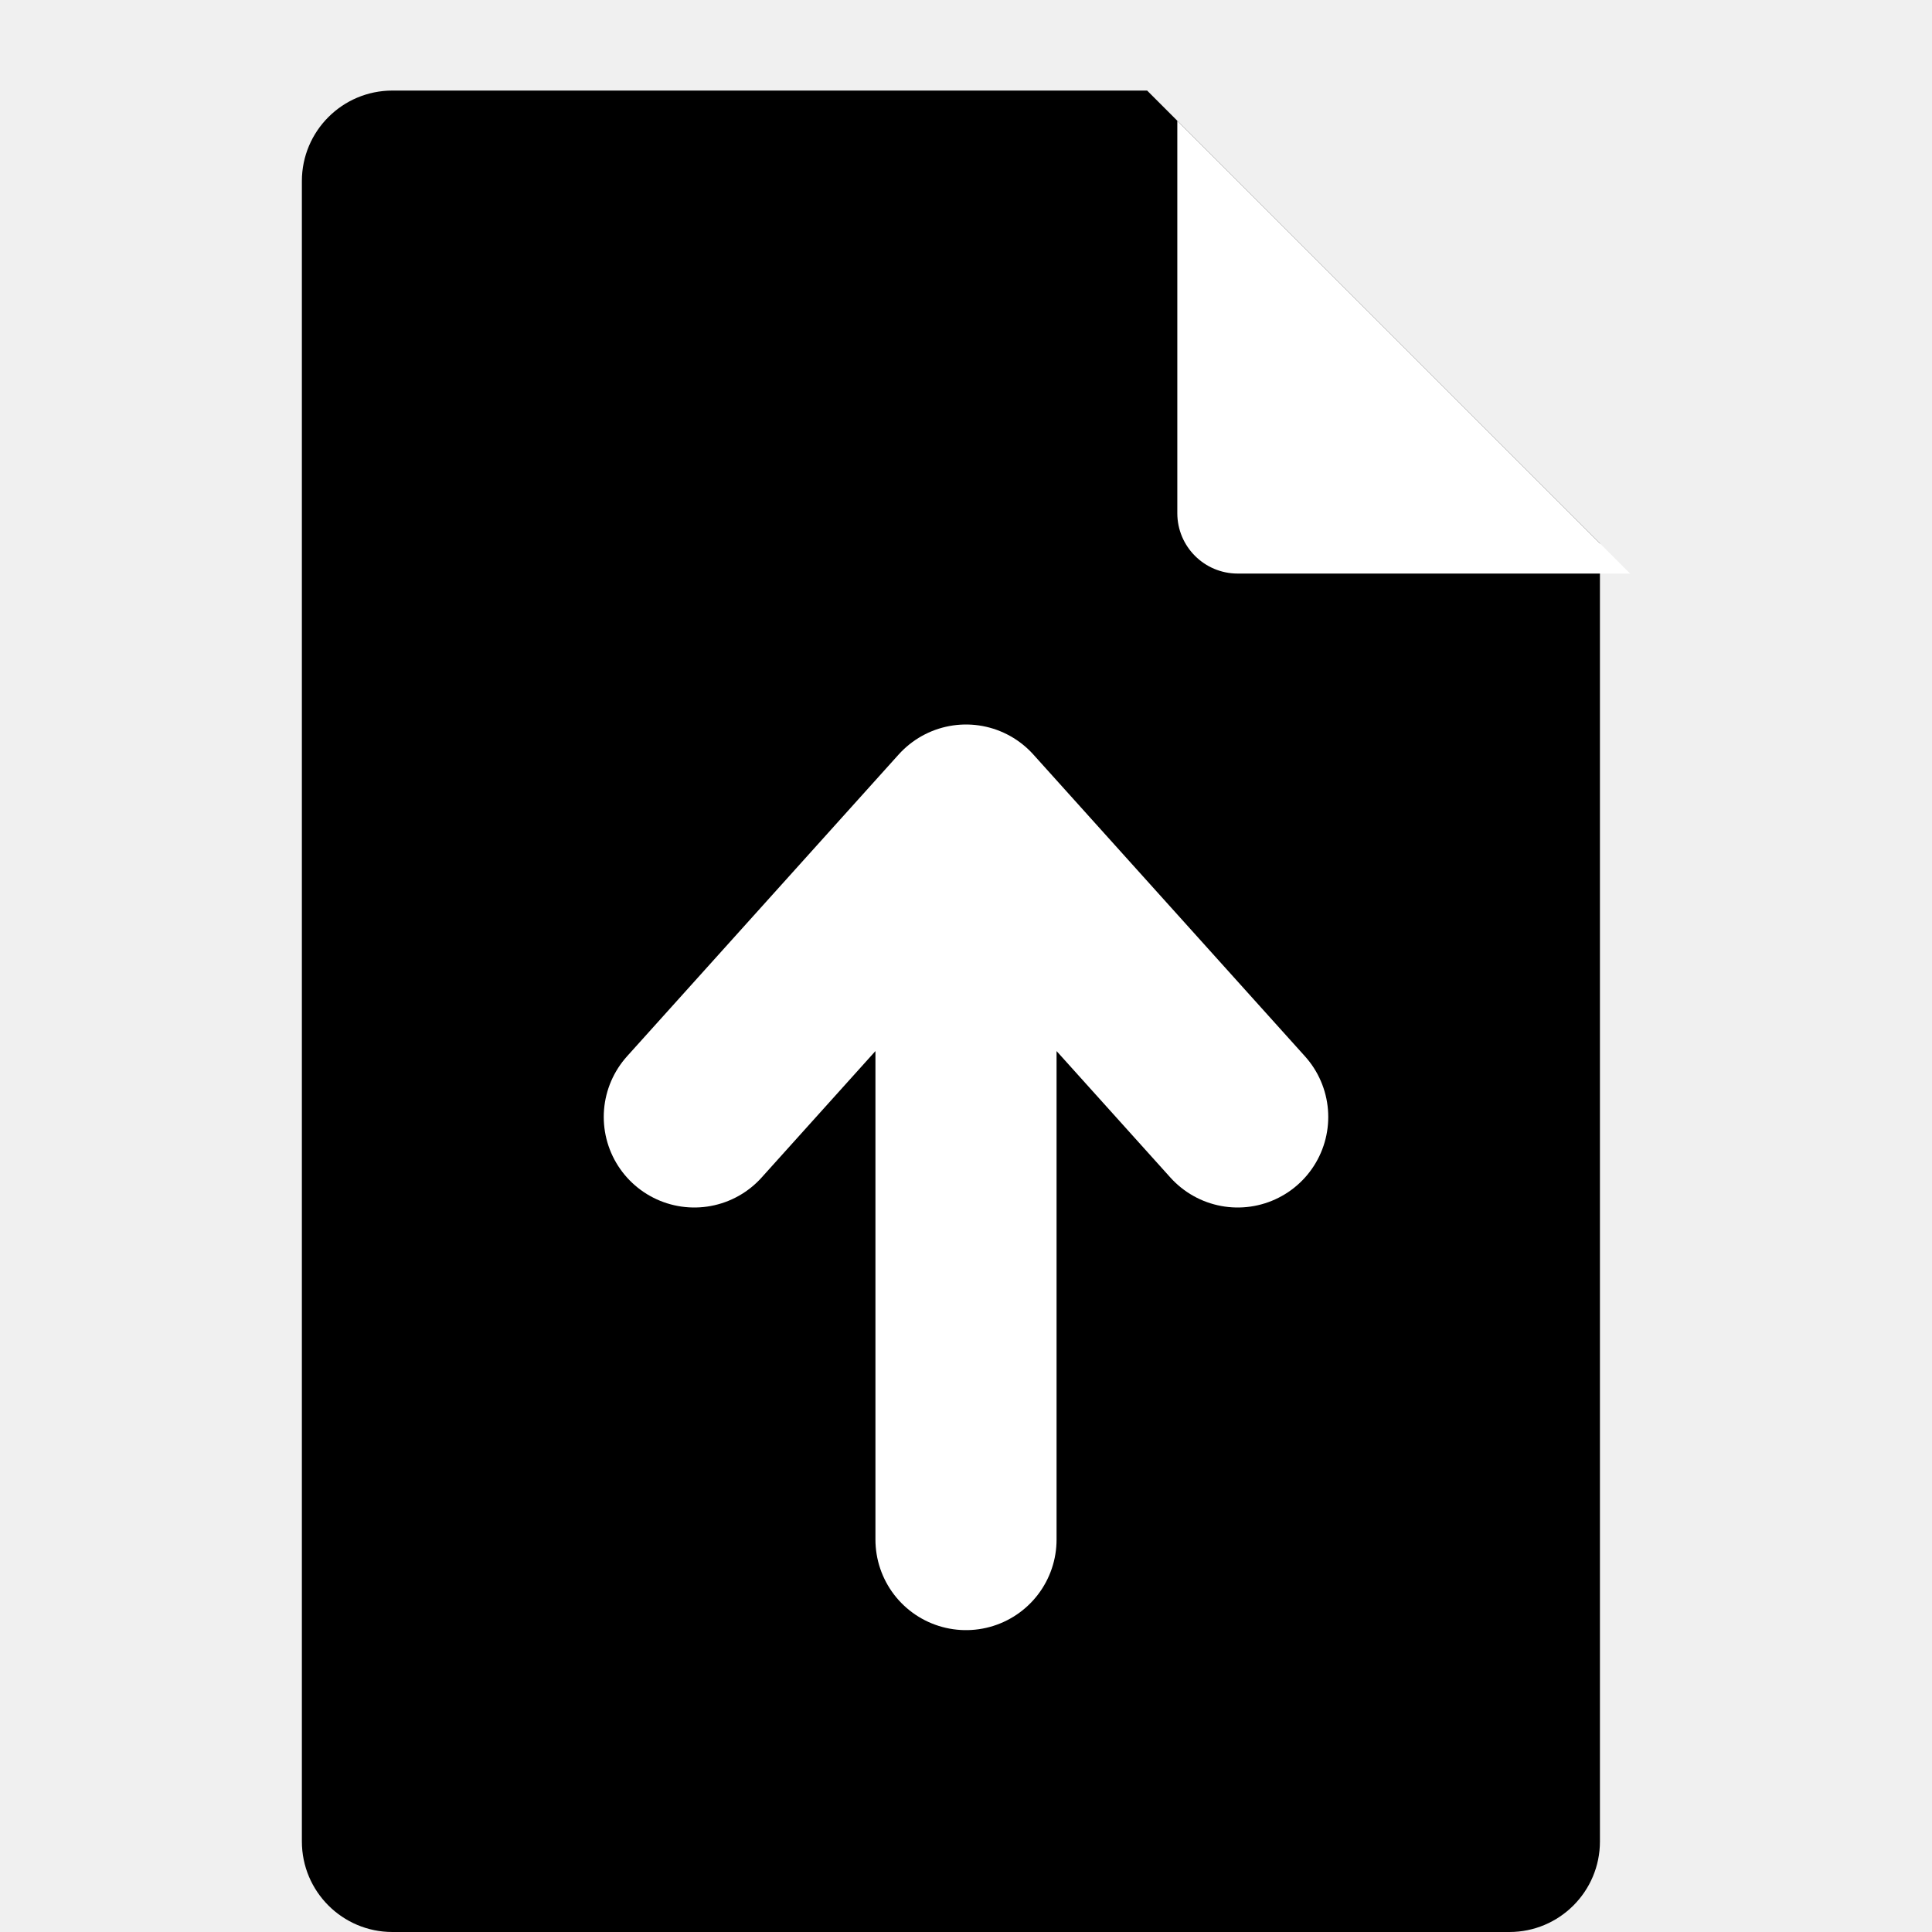
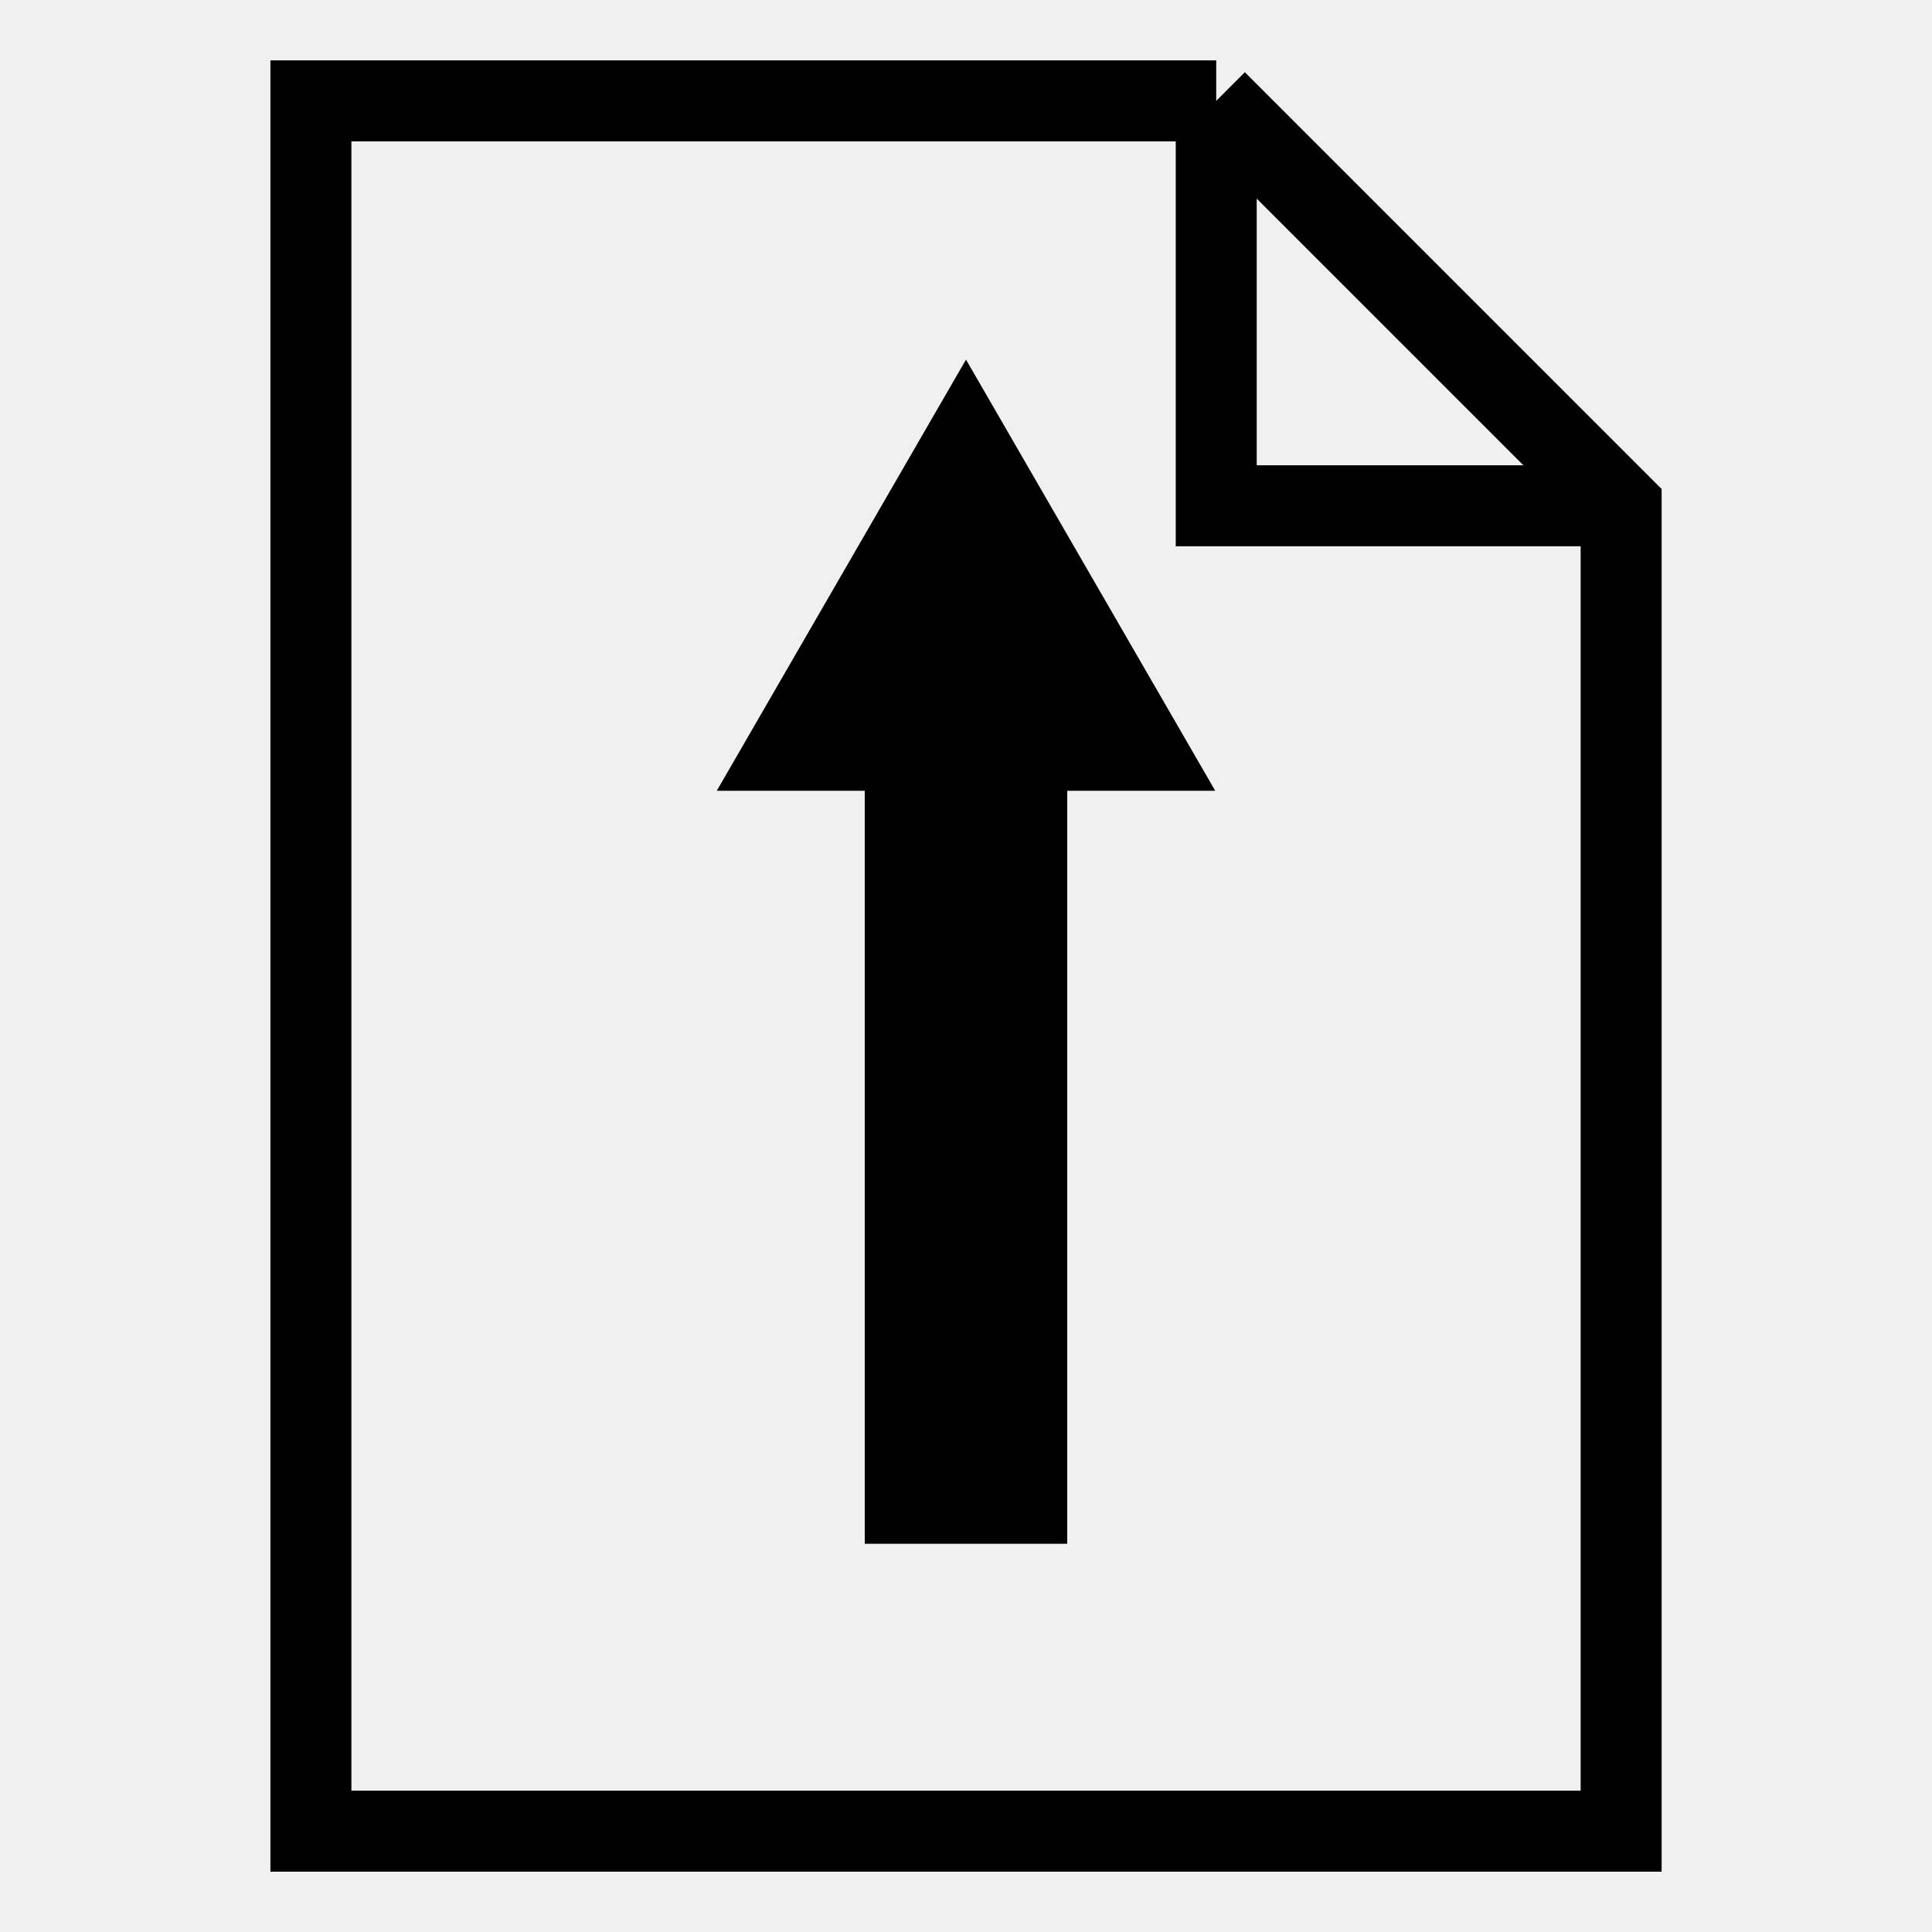
- <svg xmlns="http://www.w3.org/2000/svg" width="128" height="128" viewBox="0 0 128 128">
-   <path d="M26 6 h50 l30 30 v86 a6 6 0 0 1 -6 6 h-74 a6 6 0 0 1 -6 -6 v-110 a6 6 0 0 1 6 -6 z" fill="#000000" />
-   <path d="M78 8 v26 a4 4 0 0 0 4 4 h26 z" fill="#ffffff" />
-   <path d="M64 102 v-42 M64 54 l-18 20 M64 54 l18 20" fill="none" stroke="#ffffff" stroke-width="12" stroke-linecap="round" stroke-linejoin="round" />
+ <svg xmlns="http://www.w3.org/2000/svg" width="96" height="96" id="svg2" version="1.1">
+   <defs id="defs4">
+     <marker orient="auto" refY="0" refX="0" id="StopS" style="overflow:visible">
+       <path id="path4693" d="M 0,5.65 0,-5.65" style="fill:none;stroke:#000000;stroke-width:1pt" transform="scale(0.2,0.2)" />
+     </marker>
+     <marker style="overflow:visible" id="InfiniteLineEnd" refX="0" refY="0" orient="auto">
+       <g id="g4753" style="fill:#000000">
+         <circle id="circle4755" r="0.8" cy="0" cx="3" />
+         <circle id="circle4757" r="0.8" cy="0" cx="6.5" />
+         <circle id="circle4759" r="0.8" cy="0" cx="10" />
+       </g>
+     </marker>
+     <marker orient="auto" refY="0" refX="0" id="TriangleOutS" style="overflow:visible">
+       <path id="path4666" d="m 5.77,0 -8.65,5 0,-10 8.65,5 z" style="fill-rule:evenodd;stroke:#000000;stroke-width:1pt" transform="scale(0.2,0.2)" />
+     </marker>
+     <marker orient="auto" refY="0" refX="0" id="TriangleOutM" style="overflow:visible">
+       <path id="path4663" d="m 5.77,0 -8.65,5 0,-10 8.65,5 z" style="fill-rule:evenodd;stroke:#000000;stroke-width:1pt" transform="scale(0.4,0.4)" />
+     </marker>
+     <marker orient="auto" refY="0" refX="0" id="DotL" style="overflow:visible">
+       <path id="path4579" d="m -2.5,-1 c 0,2.76 -2.24,5 -5,5 -2.76,0 -5,-2.24 -5,-5 0,-2.76 2.24,-5 5,-5 2.76,0 5,2.24 5,5 z" style="fill-rule:evenodd;stroke:#000000;stroke-width:1pt" transform="matrix(0.8,0,0,0.8,5.92,0.8)" />
+     </marker>
+     <marker orient="auto" refY="0" refX="0" id="TriangleOutL" style="overflow:visible">
+       <path id="path4660" d="m 5.77,0 -8.65,5 0,-10 8.65,5 z" style="fill-rule:evenodd;stroke:#000000;stroke-width:1pt" transform="scale(0.8,0.8)" />
+     </marker>
+     <marker orient="auto" refY="0" refX="0" id="DiamondS" style="overflow:visible">
+       <path id="path4603" d="M 0,-7.071 -7.071,0 0,7.071 7.071,0 0,-7.071 z" style="fill-rule:evenodd;stroke:#000000;stroke-width:1pt" transform="scale(0.2,0.2)" />
+     </marker>
+     <marker orient="auto" refY="0" refX="0" id="SquareL" style="overflow:visible">
+       <path id="path4588" d="M -5,-5 -5,5 5,5 5,-5 -5,-5 z" style="fill-rule:evenodd;stroke:#000000;stroke-width:1pt" transform="scale(0.8,0.8)" />
+     </marker>
+     <marker orient="auto" refY="0" refX="0" id="Arrow1Mend" style="overflow:visible">
+       <path id="path4527" d="M 0,0 5,-5 -12.5,0 5,5 0,0 z" style="fill-rule:evenodd;stroke:#000000;stroke-width:1pt" transform="matrix(-0.4,0,0,-0.4,-4,0)" />
+     </marker>
+     <marker orient="auto" refY="0" refX="0" id="Arrow2Mend" style="overflow:visible">
+       <path id="path4545" style="fill-rule:evenodd;stroke-width:0.625;stroke-linejoin:round" d="M 8.719,4.034 -2.207,0.016 8.719,-4.002 c -1.745,2.372 -1.735,5.617 -6e-7,8.035 z" transform="scale(-0.6,-0.6)" />
+     </marker>
+     <marker orient="auto" refY="0" refX="0" id="Arrow2Lend" style="overflow:visible">
+       <path id="path4539" style="fill-rule:evenodd;stroke-width:0.625;stroke-linejoin:round" d="M 8.719,4.034 -2.207,0.016 8.719,-4.002 c -1.745,2.372 -1.735,5.617 -6e-7,8.035 z" transform="matrix(-1.1,0,0,-1.1,-1.1,0)" />
+     </marker>
+     <marker style="overflow:visible" id="Arrow2Lend-1" refX="0" refY="0" orient="auto">
+       <path transform="matrix(-1.1,0,0,-1.1,-1.1,0)" d="M 8.719,4.034 -2.207,0.016 8.719,-4.002 c -1.745,2.372 -1.735,5.617 -6e-7,8.035 z" style="fill-rule:evenodd;stroke-width:0.625;stroke-linejoin:round" id="path4539-1" />
+     </marker>
+     <marker style="overflow:visible" id="Arrow2Mend-3" refX="0" refY="0" orient="auto">
+       <path transform="scale(-0.6,-0.6)" d="M 8.719,4.034 -2.207,0.016 8.719,-4.002 c -1.745,2.372 -1.735,5.617 -6e-7,8.035 z" style="fill-rule:evenodd;stroke-width:0.625;stroke-linejoin:round" id="path4545-4" />
+     </marker>
+     <marker style="overflow:visible" id="Arrow1Mend-2" refX="0" refY="0" orient="auto">
+       <path transform="matrix(-0.4,0,0,-0.4,-4,0)" style="fill-rule:evenodd;stroke:#000000;stroke-width:1pt" d="M 0,0 5,-5 -12.5,0 5,5 0,0 z" id="path4527-3" />
+     </marker>
+     <marker style="overflow:visible" id="SquareL-3" refX="0" refY="0" orient="auto">
+       <path transform="scale(0.8,0.8)" style="fill-rule:evenodd;stroke:#000000;stroke-width:1pt" d="M -5,-5 -5,5 5,5 5,-5 -5,-5 z" id="path4588-1" />
+     </marker>
+     <marker style="overflow:visible" id="DiamondS-5" refX="0" refY="0" orient="auto">
+       <path transform="scale(0.2,0.2)" style="fill-rule:evenodd;stroke:#000000;stroke-width:1pt" d="M 0,-7.071 -7.071,0 0,7.071 7.071,0 0,-7.071 z" id="path4603-4" />
+     </marker>
+     <marker style="overflow:visible" id="TriangleOutL-7" refX="0" refY="0" orient="auto">
+       <path transform="scale(0.8,0.8)" style="fill-rule:evenodd;stroke:#000000;stroke-width:1pt" d="m 5.77,0 -8.65,5 0,-10 8.65,5 z" id="path4660-9" />
+     </marker>
+     <marker style="overflow:visible" id="DotL-9" refX="0" refY="0" orient="auto">
+       <path transform="matrix(0.8,0,0,0.8,5.92,0.8)" style="fill-rule:evenodd;stroke:#000000;stroke-width:1pt" d="m -2.5,-1 c 0,2.76 -2.24,5 -5,5 -2.76,0 -5,-2.24 -5,-5 0,-2.76 2.24,-5 5,-5 2.76,0 5,2.24 5,5 z" id="path4579-2" />
+     </marker>
+     <marker style="overflow:visible" id="TriangleOutM-1" refX="0" refY="0" orient="auto">
+       <path transform="scale(0.4,0.4)" style="fill-rule:evenodd;stroke:#000000;stroke-width:1pt" d="m 5.77,0 -8.65,5 0,-10 8.65,5 z" id="path4663-8" />
+     </marker>
+     <marker style="overflow:visible" id="TriangleOutS-7" refX="0" refY="0" orient="auto">
+       <path transform="scale(0.2,0.2)" style="fill-rule:evenodd;stroke:#000000;stroke-width:1pt" d="m 5.77,0 -8.65,5 0,-10 8.65,5 z" id="path4666-6" />
+     </marker>
+     <marker orient="auto" refY="0" refX="0" id="InfiniteLineEnd-2" style="overflow:visible">
+       <g style="fill:#000000" id="g4753-1">
+         <circle cx="3" cy="0" r="0.8" id="circle4755-6" />
+         <circle cx="6.5" cy="0" r="0.8" id="circle4757-8" />
+         <circle cx="10" cy="0" r="0.8" id="circle4759-5" />
+       </g>
+     </marker>
+     <marker style="overflow:visible" id="StopS-3" refX="0" refY="0" orient="auto">
+       <path transform="scale(0.2,0.2)" style="fill:none;stroke:#000000;stroke-width:1pt" d="M 0,5.65 0,-5.65" id="path4693-2" />
+     </marker>
+     <marker style="overflow:visible" id="Arrow2Lend-6" refX="0" refY="0" orient="auto">
+       <path transform="matrix(-1.1,0,0,-1.1,-1.1,0)" d="M 8.719,4.034 -2.207,0.016 8.719,-4.002 c -1.745,2.372 -1.735,5.617 -6e-7,8.035 z" style="fill-rule:evenodd;stroke-width:0.625;stroke-linejoin:round" id="path4539-8" />
+     </marker>
+     <marker style="overflow:visible" id="Arrow2Mend-2" refX="0" refY="0" orient="auto">
+       <path transform="scale(-0.6,-0.6)" d="M 8.719,4.034 -2.207,0.016 8.719,-4.002 c -1.745,2.372 -1.735,5.617 -6e-7,8.035 z" style="fill-rule:evenodd;stroke-width:0.625;stroke-linejoin:round" id="path4545-1" />
+     </marker>
+     <marker style="overflow:visible" id="Arrow1Mend-3" refX="0" refY="0" orient="auto">
+       <path transform="matrix(-0.4,0,0,-0.4,-4,0)" style="fill-rule:evenodd;stroke:#000000;stroke-width:1pt" d="M 0,0 5,-5 -12.5,0 5,5 0,0 z" id="path4527-2" />
+     </marker>
+     <marker style="overflow:visible" id="SquareL-4" refX="0" refY="0" orient="auto">
+       <path transform="scale(0.8,0.8)" style="fill-rule:evenodd;stroke:#000000;stroke-width:1pt" d="M -5,-5 -5,5 5,5 5,-5 -5,-5 z" id="path4588-2" />
+     </marker>
+     <marker style="overflow:visible" id="DiamondS-6" refX="0" refY="0" orient="auto">
+       <path transform="scale(0.2,0.2)" style="fill-rule:evenodd;stroke:#000000;stroke-width:1pt" d="M 0,-7.071 -7.071,0 0,7.071 7.071,0 0,-7.071 z" id="path4603-1" />
+     </marker>
+     <marker style="overflow:visible" id="TriangleOutL-2" refX="0" refY="0" orient="auto">
+       <path transform="scale(0.8,0.8)" style="fill-rule:evenodd;stroke:#000000;stroke-width:1pt" d="m 5.77,0 -8.65,5 0,-10 8.65,5 z" id="path4660-7" />
+     </marker>
+     <marker style="overflow:visible" id="DotL-1" refX="0" refY="0" orient="auto">
+       <path transform="matrix(0.8,0,0,0.8,5.92,0.8)" style="fill-rule:evenodd;stroke:#000000;stroke-width:1pt" d="m -2.5,-1 c 0,2.76 -2.24,5 -5,5 -2.76,0 -5,-2.24 -5,-5 0,-2.76 2.24,-5 5,-5 2.76,0 5,2.24 5,5 z" id="path4579-5" />
+     </marker>
+     <marker style="overflow:visible" id="TriangleOutM-17" refX="0" refY="0" orient="auto">
+       <path transform="scale(0.4,0.4)" style="fill-rule:evenodd;stroke:#000000;stroke-width:1pt" d="m 5.77,0 -8.65,5 0,-10 8.65,5 z" id="path4663-1" />
+     </marker>
+     <marker style="overflow:visible" id="TriangleOutS-5" refX="0" refY="0" orient="auto">
+       <path transform="scale(0.2,0.2)" style="fill-rule:evenodd;stroke:#000000;stroke-width:1pt" d="m 5.77,0 -8.65,5 0,-10 8.65,5 z" id="path4666-5" />
+     </marker>
+     <marker orient="auto" refY="0" refX="0" id="InfiniteLineEnd-9" style="overflow:visible">
+       <g style="fill:#000000" id="g4753-4">
+         <circle cx="3" cy="0" r="0.8" id="circle4755-8" />
+         <circle cx="6.5" cy="0" r="0.8" id="circle4757-82" />
+         <circle cx="10" cy="0" r="0.8" id="circle4759-4" />
+       </g>
+     </marker>
+     <marker style="overflow:visible" id="StopS-4" refX="0" refY="0" orient="auto">
+       <path transform="scale(0.2,0.2)" style="fill:none;stroke:#000000;stroke-width:1pt" d="M 0,5.65 0,-5.65" id="path4693-0" />
+     </marker>
+     <marker style="overflow:visible" id="TriangleOutS-5-6" refX="0" refY="0" orient="auto">
+       <path transform="scale(0.2,0.2)" style="fill-rule:evenodd;stroke:#000000;stroke-width:1pt" d="m 5.77,0 -8.65,5 0,-10 8.65,5 z" id="path4666-5-3" />
+     </marker>
+   </defs>
+   <g id="layer1" transform="translate(0,-956.3622)">
+     <g id="use3063" transform="matrix(2.011951,0,0,2.011951,-0.2868242,-1064.652)">
+       <path style="fill:none;stroke:#000000;stroke-width:2;stroke-linejoin:miter;stroke-miterlimit:4;stroke-opacity:1" d="m 30.18,1006.996 -22.359,0 0,42.733 32.359,0 0,-32.733 -10,-10 m 0,0 0,10 10,0" id="path3067" />
+       <path style="fill:none;stroke:#000000;stroke-width:5;stroke-linecap:square;stroke-linejoin:miter;stroke-miterlimit:4;stroke-opacity:1;stroke-dasharray:none;marker-end:url(#TriangleOutS-5)" d="m 24,1040.131 0,-19.643" id="path3069" />
+     </g>
+   </g>
</svg>
